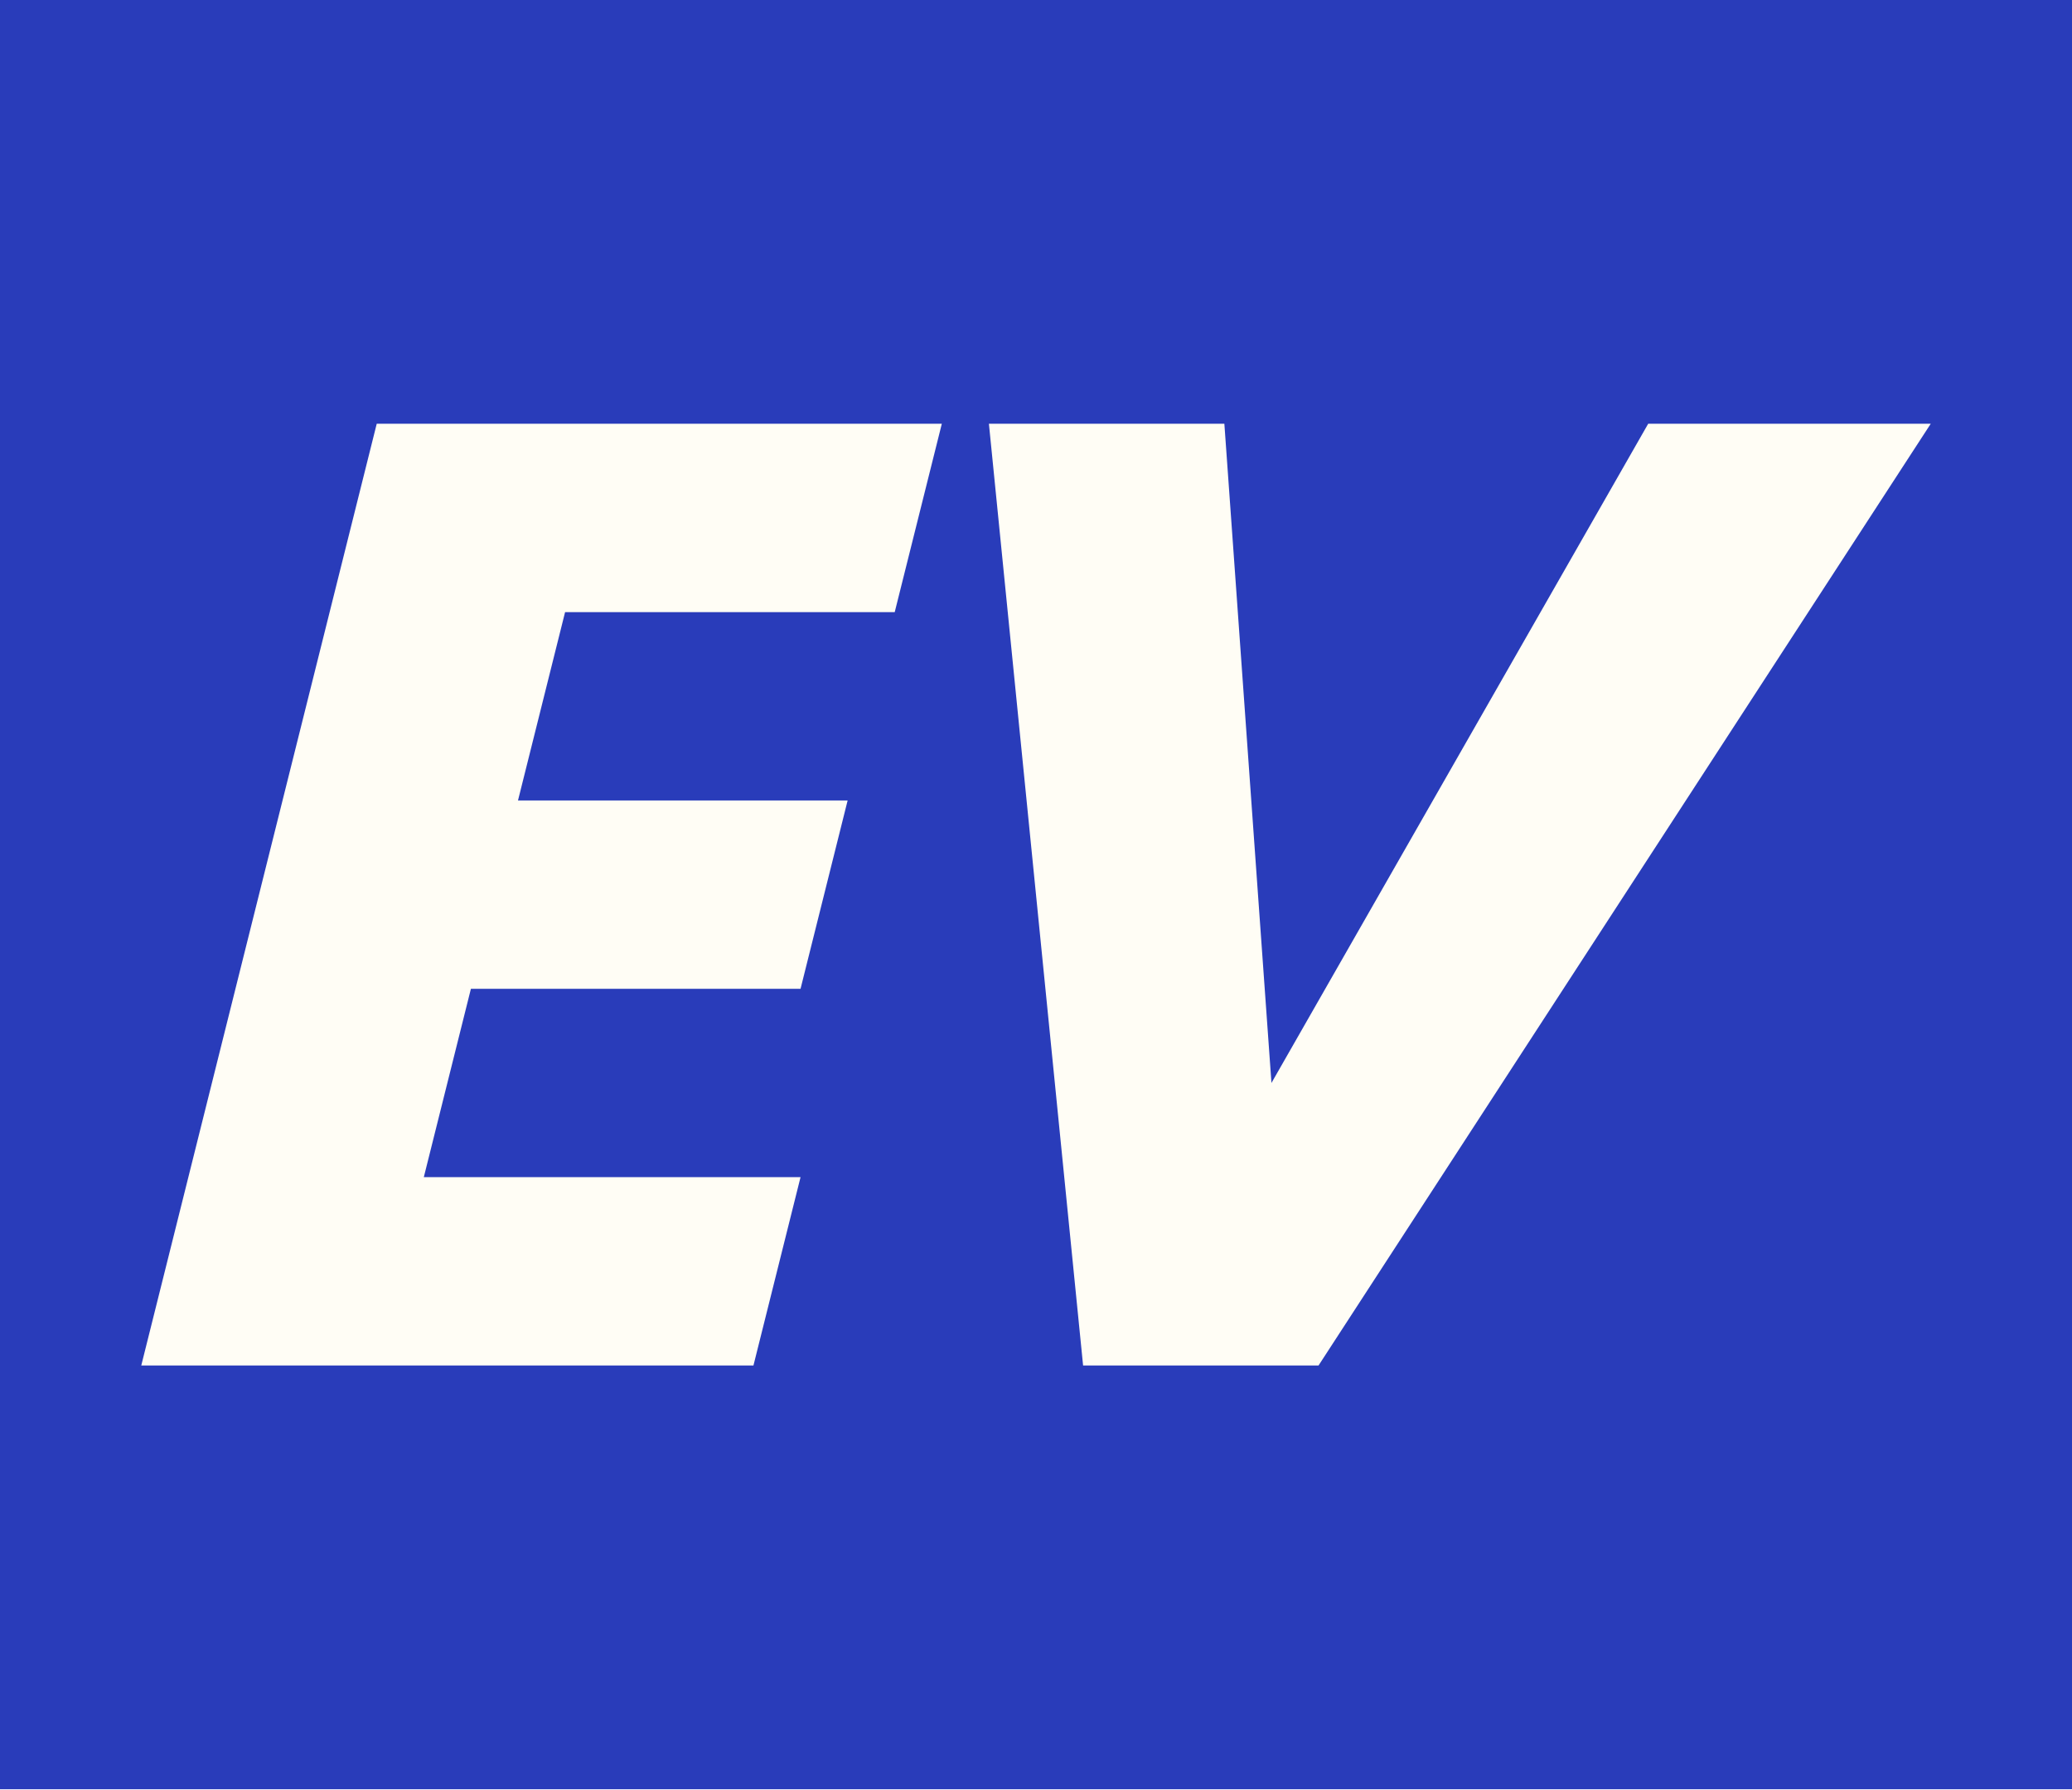
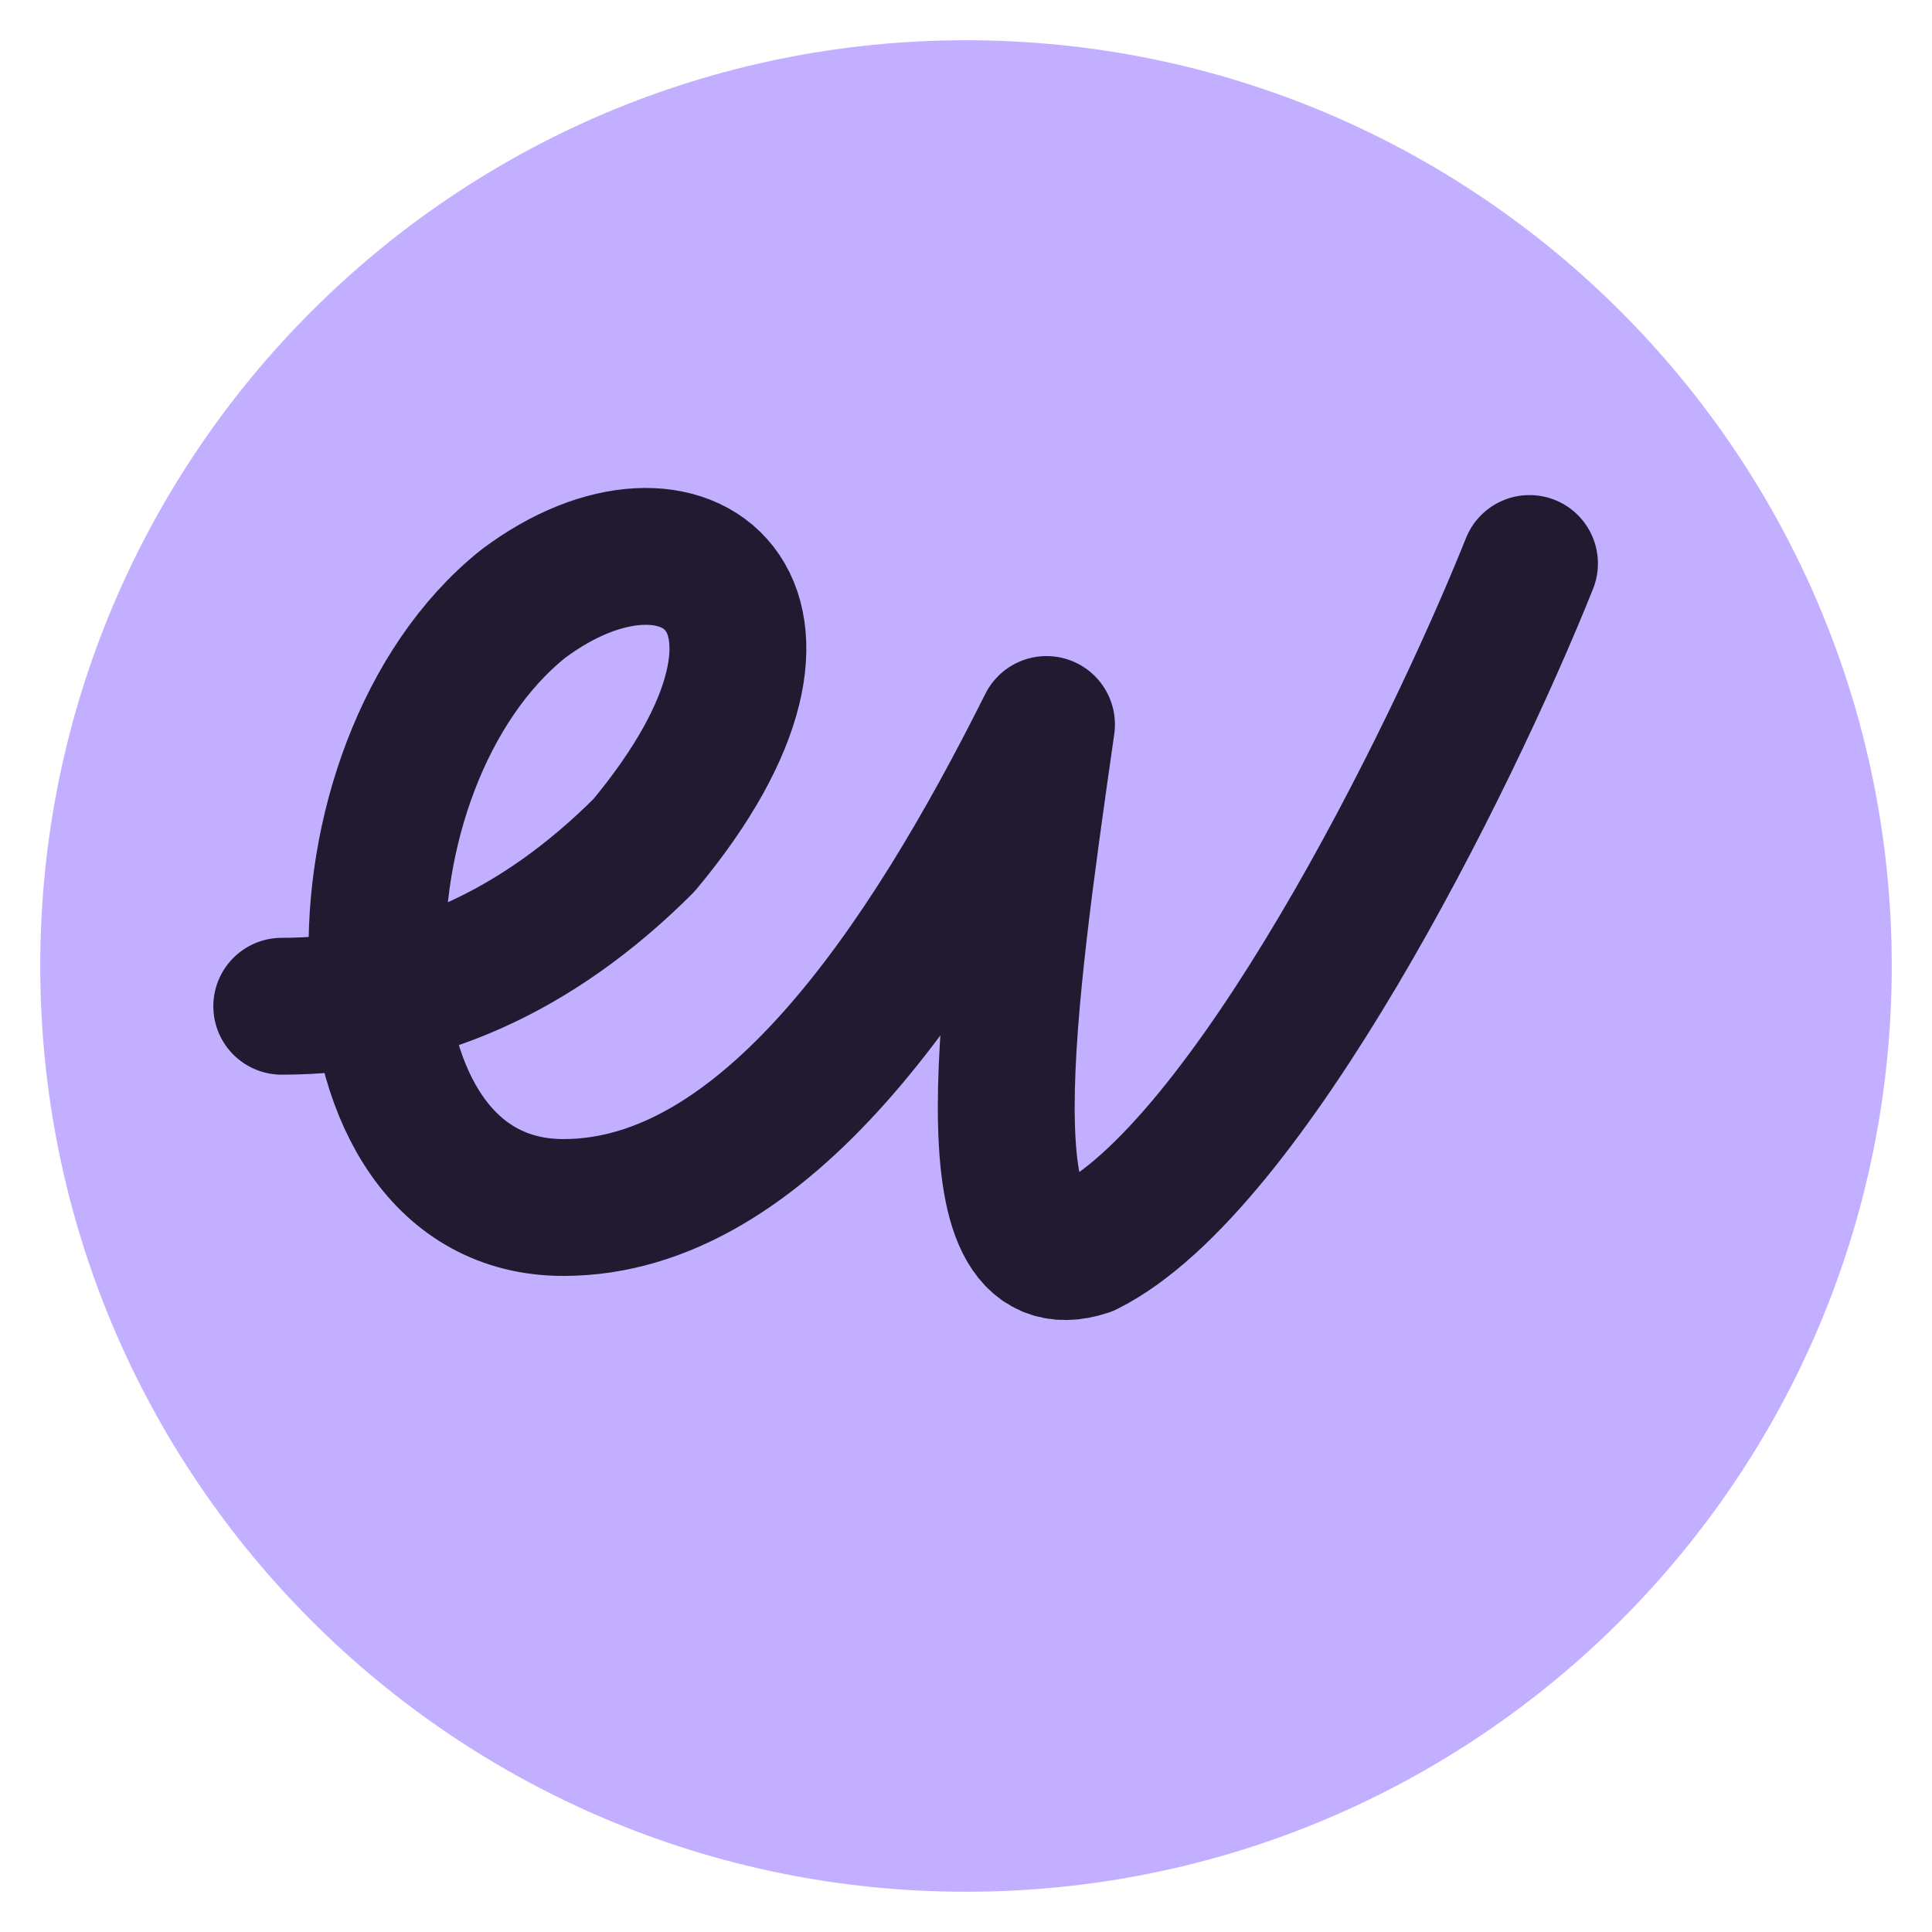
- <svg xmlns="http://www.w3.org/2000/svg" viewBox="0 0 44 38">
-   <path fill="#293cba" d="M0 0h44v38H0z" />
-   <path fill="#fffdf5" d="M8 9h12l-1 4h-7l-1 4h7l-1 4h-7l-1 4h8l-1 4H3zm13 0h5l1 14 8-14h6L28 29h-5z" />
+ <svg xmlns="http://www.w3.org/2000/svg" viewBox="0 0 48 48">
+   <circle cx="24" cy="24" r="23" fill="#c3afff" />
+   <path d="M7 25q5 0 9-4c5-6 1-9-3-6-5 4-5 15 1 15 5 0 9-6 12-12-1 7-2 14 1 13 4-2 9-12 11-17" fill="none" stroke="#211a31" stroke-width="3.4" stroke-linecap="round" stroke-linejoin="round" />
</svg>
